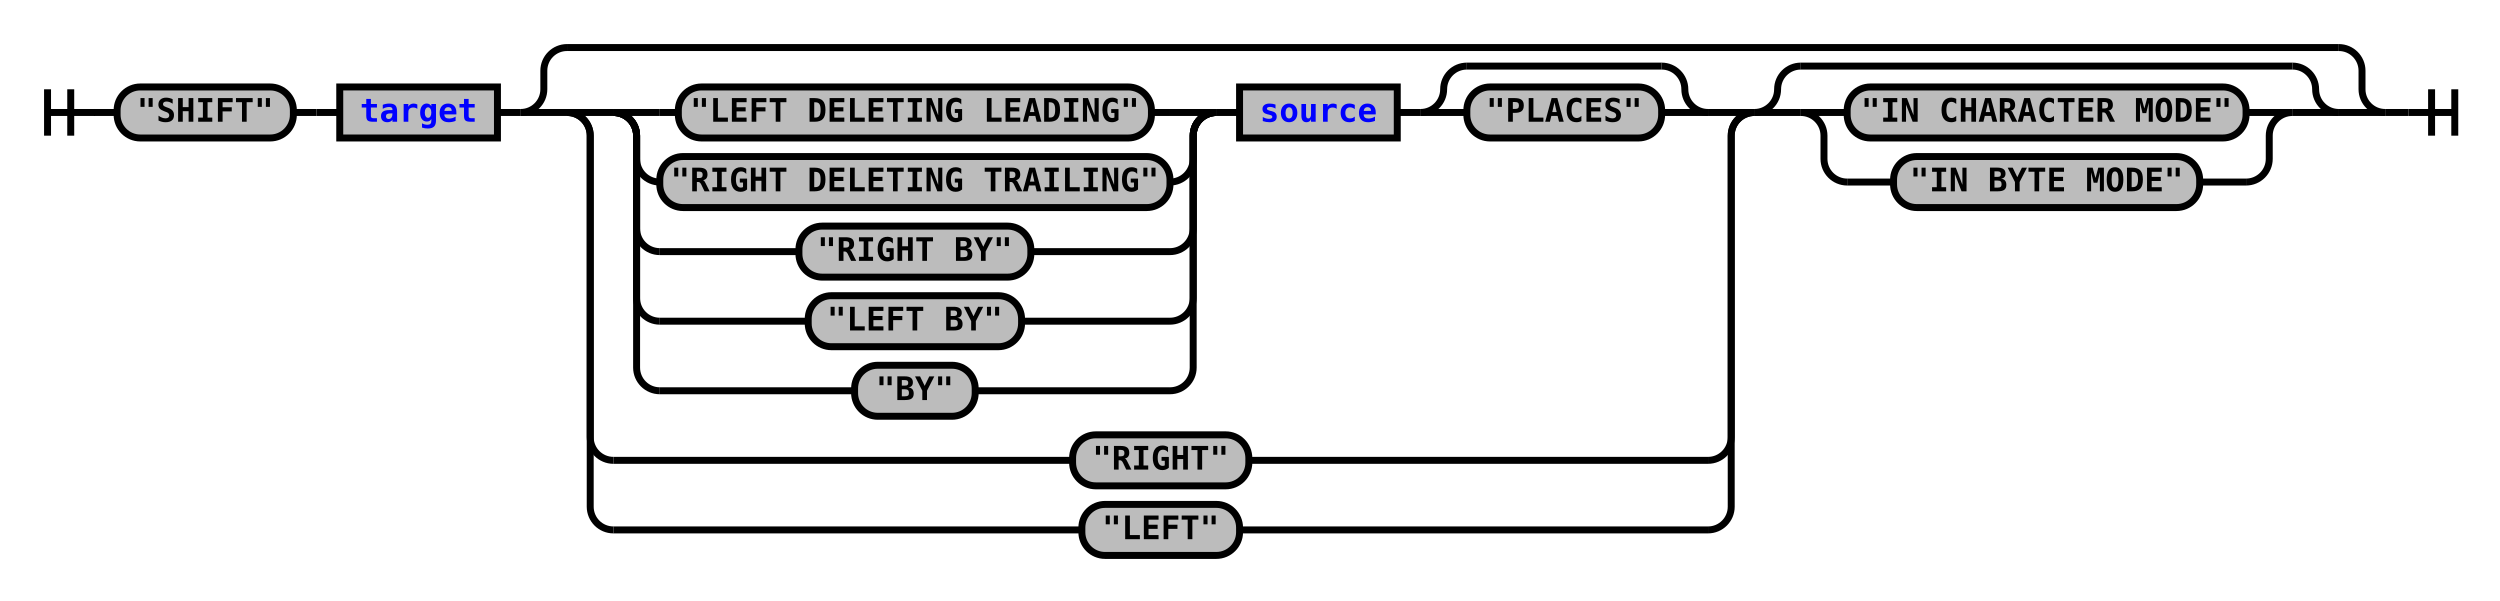
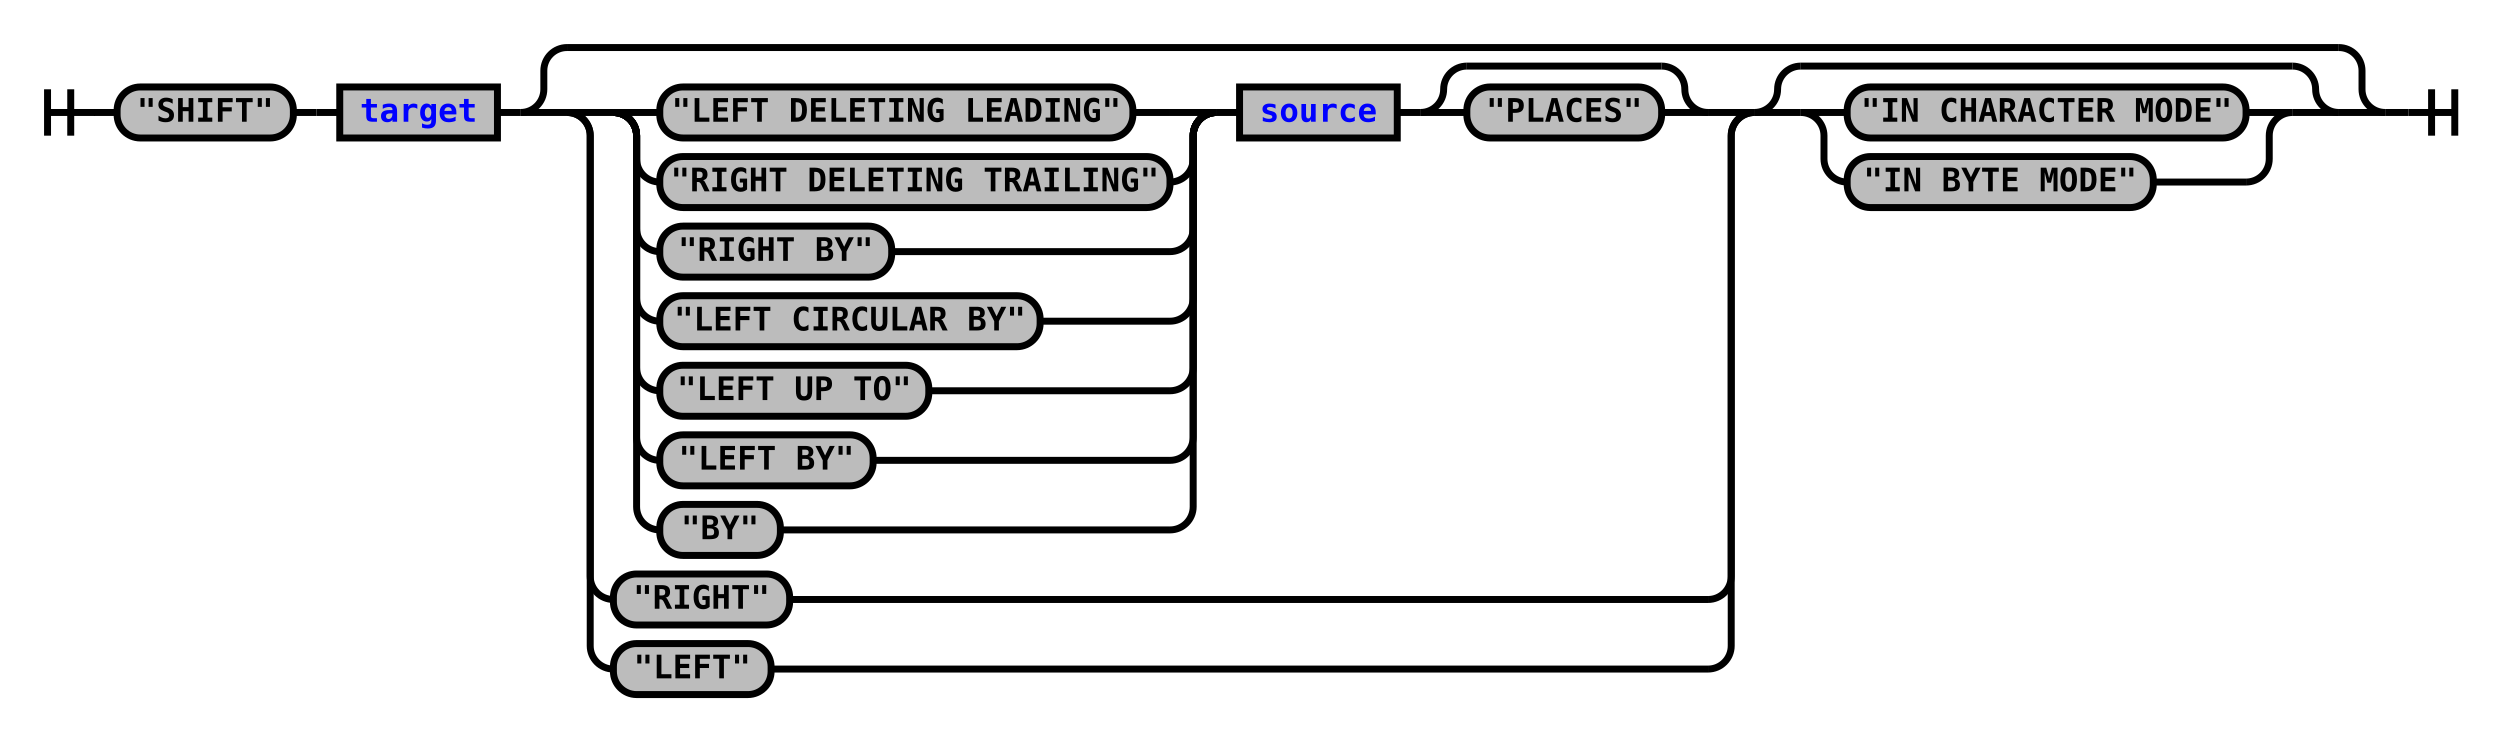
- <svg xmlns="http://www.w3.org/2000/svg" xmlns:xlink="http://www.w3.org/1999/xlink" class="railroad-diagram" width="1078" height="259" viewBox="0 0 1078 259">
+ <svg xmlns="http://www.w3.org/2000/svg" xmlns:xlink="http://www.w3.org/1999/xlink" class="railroad-diagram" width="1078" height="319" viewBox="0 0 1078 319">
  <defs>
    <style type="text/css">
path {
stroke-width: 3;
stroke: black;
fill: rgba(0,0,0,0);
}
text {
font: bold 14px monospace;
text-anchor: middle;
}
text.diagram-text {
font-size: 12px;
}
a {
fill: blue;
}
text.diagram-arrow {
font-size: 16px;
}
text.label {
text-anchor: start;
}
text.comment {
font: italic 12px monospace;
}
rect {
stroke-width: 3;
stroke: black;
fill: #BCBCBC;
}
path.diagram-text {
stroke-width: 3;
stroke: black;
fill: #BCBCBC;
cursor: help;
}
</style>
  </defs>
  <g transform="translate(.5 .5)">
    <path d="M 20 38 v 20 m 10 -20 v 20 m -10 -10 h 20.5" />
    <path d="M40 48h10" />
    <g>
      <path d="M50 48h0" />
      <path d="M1028 48h0" />
      <g class="terminal">
        <path d="M50 48h0" />
        <path d="M126 48h0" />
        <rect x="50" y="37" width="76" height="22" rx="10" ry="10" />
        <text x="88" y="52">"SHIFT"</text>
      </g>
      <path d="M126 48h10" />
      <path d="M136 48h10" />
      <g class="non-terminal">
        <path d="M146 48h0" />
        <path d="M214 48h0" />
        <rect x="146" y="37" width="68" height="22" />
        <a xlink:href="reuse_target.svg">
          <text x="180" y="52">target</text>
        </a>
      </g>
      <path d="M214 48h10" />
      <g>
        <path d="M224 48h0" />
        <path d="M1028 48h0" />
        <path d="M224 48a10 10 0 0 0 10 -10v-8a10 10 0 0 1 10 -10" />
        <g>
          <path d="M244 20h764" />
        </g>
        <path d="M1008 20a10 10 0 0 1 10 10v8a10 10 0 0 0 10 10" />
        <path d="M224 48h20" />
        <g>
          <path d="M244 48h0" />
          <path d="M1008 48h0" />
          <g>
            <path d="M244 48h0" />
            <path d="M756 48h0" />
            <path d="M244 48h20" />
            <g>
              <path d="M264 48h0" />
              <path d="M736 48h0" />
              <g>
                <path d="M264 48h0" />
                <path d="M524 48h0" />
                <path d="M264 48h20" />
                <g class="terminal">
-                   <path d="M284 48h8" />
-                   <path d="M496 48h8" />
-                   <rect x="292" y="37" width="204" height="22" rx="10" ry="10" />
-                   <text x="394" y="52">"LEFT DELETING LEADING"</text>
+                   <path d="M284 48h0" />
+                   <path d="M488 48h16" />
+                   <rect x="284" y="37" width="204" height="22" rx="10" ry="10" />
+                   <text x="386" y="52">"LEFT DELETING LEADING"</text>
                </g>
                <path d="M504 48h20" />
                <path d="M264 48a10 10 0 0 1 10 10v10a10 10 0 0 0 10 10" />
                <g class="terminal">
                  <path d="M284 78h0" />
                  <path d="M504 78h0" />
                  <rect x="284" y="67" width="220" height="22" rx="10" ry="10" />
                  <text x="394" y="82">"RIGHT DELETING TRAILING"</text>
                </g>
                <path d="M504 78a10 10 0 0 0 10 -10v-10a10 10 0 0 1 10 -10" />
                <path d="M264 48a10 10 0 0 1 10 10v40a10 10 0 0 0 10 10" />
                <g class="terminal">
-                   <path d="M284 108h60" />
-                   <path d="M444 108h60" />
-                   <rect x="344" y="97" width="100" height="22" rx="10" ry="10" />
-                   <text x="394" y="112">"RIGHT BY"</text>
+                   <path d="M284 108h0" />
+                   <path d="M384 108h120" />
+                   <rect x="284" y="97" width="100" height="22" rx="10" ry="10" />
+                   <text x="334" y="112">"RIGHT BY"</text>
                </g>
                <path d="M504 108a10 10 0 0 0 10 -10v-40a10 10 0 0 1 10 -10" />
                <path d="M264 48a10 10 0 0 1 10 10v70a10 10 0 0 0 10 10" />
                <g class="terminal">
-                   <path d="M284 138h64" />
-                   <path d="M440 138h64" />
-                   <rect x="348" y="127" width="92" height="22" rx="10" ry="10" />
-                   <text x="394" y="142">"LEFT BY"</text>
+                   <path d="M284 138h0" />
+                   <path d="M448 138h56" />
+                   <rect x="284" y="127" width="164" height="22" rx="10" ry="10" />
+                   <text x="366" y="142">"LEFT CIRCULAR BY"</text>
                </g>
                <path d="M504 138a10 10 0 0 0 10 -10v-70a10 10 0 0 1 10 -10" />
                <path d="M264 48a10 10 0 0 1 10 10v100a10 10 0 0 0 10 10" />
                <g class="terminal">
-                   <path d="M284 168h84" />
-                   <path d="M420 168h84" />
-                   <rect x="368" y="157" width="52" height="22" rx="10" ry="10" />
-                   <text x="394" y="172">"BY"</text>
+                   <path d="M284 168h0" />
+                   <path d="M400 168h104" />
+                   <rect x="284" y="157" width="116" height="22" rx="10" ry="10" />
+                   <text x="342" y="172">"LEFT UP TO"</text>
                </g>
                <path d="M504 168a10 10 0 0 0 10 -10v-100a10 10 0 0 1 10 -10" />
+                 <path d="M264 48a10 10 0 0 1 10 10v130a10 10 0 0 0 10 10" />
+                 <g class="terminal">
+                   <path d="M284 198h0" />
+                   <path d="M376 198h128" />
+                   <rect x="284" y="187" width="92" height="22" rx="10" ry="10" />
+                   <text x="330" y="202">"LEFT BY"</text>
+                 </g>
+                 <path d="M504 198a10 10 0 0 0 10 -10v-130a10 10 0 0 1 10 -10" />
+                 <path d="M264 48a10 10 0 0 1 10 10v160a10 10 0 0 0 10 10" />
+                 <g class="terminal">
+                   <path d="M284 228h0" />
+                   <path d="M336 228h168" />
+                   <rect x="284" y="217" width="52" height="22" rx="10" ry="10" />
+                   <text x="310" y="232">"BY"</text>
+                 </g>
+                 <path d="M504 228a10 10 0 0 0 10 -10v-160a10 10 0 0 1 10 -10" />
              </g>
              <path d="M524 48h10" />
              <g class="non-terminal">
                <path d="M534 48h0" />
                <path d="M602 48h0" />
                <rect x="534" y="37" width="68" height="22" />
                <a xlink:href="reuse_source.svg">
                  <text x="568" y="52">source</text>
                </a>
              </g>
              <path d="M602 48h10" />
              <g>
                <path d="M612 48h0" />
                <path d="M736 48h0" />
                <path d="M612 48a10 10 0 0 0 10 -10v0a10 10 0 0 1 10 -10" />
                <g>
                  <path d="M632 28h84" />
                </g>
                <path d="M716 28a10 10 0 0 1 10 10v0a10 10 0 0 0 10 10" />
                <path d="M612 48h20" />
                <g class="terminal">
                  <path d="M632 48h0" />
                  <path d="M716 48h0" />
                  <rect x="632" y="37" width="84" height="22" rx="10" ry="10" />
                  <text x="674" y="52">"PLACES"</text>
                </g>
                <path d="M716 48h20" />
              </g>
            </g>
            <path d="M736 48h20" />
-             <path d="M244 48a10 10 0 0 1 10 10v130a10 10 0 0 0 10 10" />
+             <path d="M244 48a10 10 0 0 1 10 10v190a10 10 0 0 0 10 10" />
            <g class="terminal">
-               <path d="M264 198h198" />
-               <path d="M538 198h198" />
-               <rect x="462" y="187" width="76" height="22" rx="10" ry="10" />
-               <text x="500" y="202">"RIGHT"</text>
-             </g>
-             <path d="M736 198a10 10 0 0 0 10 -10v-130a10 10 0 0 1 10 -10" />
-             <path d="M244 48a10 10 0 0 1 10 10v160a10 10 0 0 0 10 10" />
+               <path d="M264 258h0" />
+               <path d="M340 258h396" />
+               <rect x="264" y="247" width="76" height="22" rx="10" ry="10" />
+               <text x="302" y="262">"RIGHT"</text>
+             </g>
+             <path d="M736 258a10 10 0 0 0 10 -10v-190a10 10 0 0 1 10 -10" />
+             <path d="M244 48a10 10 0 0 1 10 10v220a10 10 0 0 0 10 10" />
            <g class="terminal">
-               <path d="M264 228h202" />
-               <path d="M534 228h202" />
-               <rect x="466" y="217" width="68" height="22" rx="10" ry="10" />
-               <text x="500" y="232">"LEFT"</text>
-             </g>
-             <path d="M736 228a10 10 0 0 0 10 -10v-160a10 10 0 0 1 10 -10" />
+               <path d="M264 288h0" />
+               <path d="M332 288h404" />
+               <rect x="264" y="277" width="68" height="22" rx="10" ry="10" />
+               <text x="298" y="292">"LEFT"</text>
+             </g>
+             <path d="M736 288a10 10 0 0 0 10 -10v-220a10 10 0 0 1 10 -10" />
          </g>
          <g>
            <path d="M756 48h0" />
            <path d="M1008 48h0" />
            <path d="M756 48a10 10 0 0 0 10 -10v0a10 10 0 0 1 10 -10" />
            <g>
              <path d="M776 28h212" />
            </g>
            <path d="M988 28a10 10 0 0 1 10 10v0a10 10 0 0 0 10 10" />
            <path d="M756 48h20" />
            <g>
              <path d="M776 48h0" />
              <path d="M988 48h0" />
              <path d="M776 48h20" />
              <g class="terminal">
                <path d="M796 48h0" />
                <path d="M968 48h0" />
                <rect x="796" y="37" width="172" height="22" rx="10" ry="10" />
                <text x="882" y="52">"IN CHARACTER MODE"</text>
              </g>
              <path d="M968 48h20" />
              <path d="M776 48a10 10 0 0 1 10 10v10a10 10 0 0 0 10 10" />
              <g class="terminal">
-                 <path d="M796 78h20" />
-                 <path d="M948 78h20" />
-                 <rect x="816" y="67" width="132" height="22" rx="10" ry="10" />
-                 <text x="882" y="82">"IN BYTE MODE"</text>
+                 <path d="M796 78h0" />
+                 <path d="M928 78h40" />
+                 <rect x="796" y="67" width="132" height="22" rx="10" ry="10" />
+                 <text x="862" y="82">"IN BYTE MODE"</text>
              </g>
              <path d="M968 78a10 10 0 0 0 10 -10v-10a10 10 0 0 1 10 -10" />
            </g>
            <path d="M988 48h20" />
          </g>
        </g>
        <path d="M1008 48h20" />
      </g>
    </g>
    <path d="M1028 48h10" />
    <path d="M 1038 48 h 20 m -10 -10 v 20 m 10 -20 v 20" />
  </g>
</svg>
